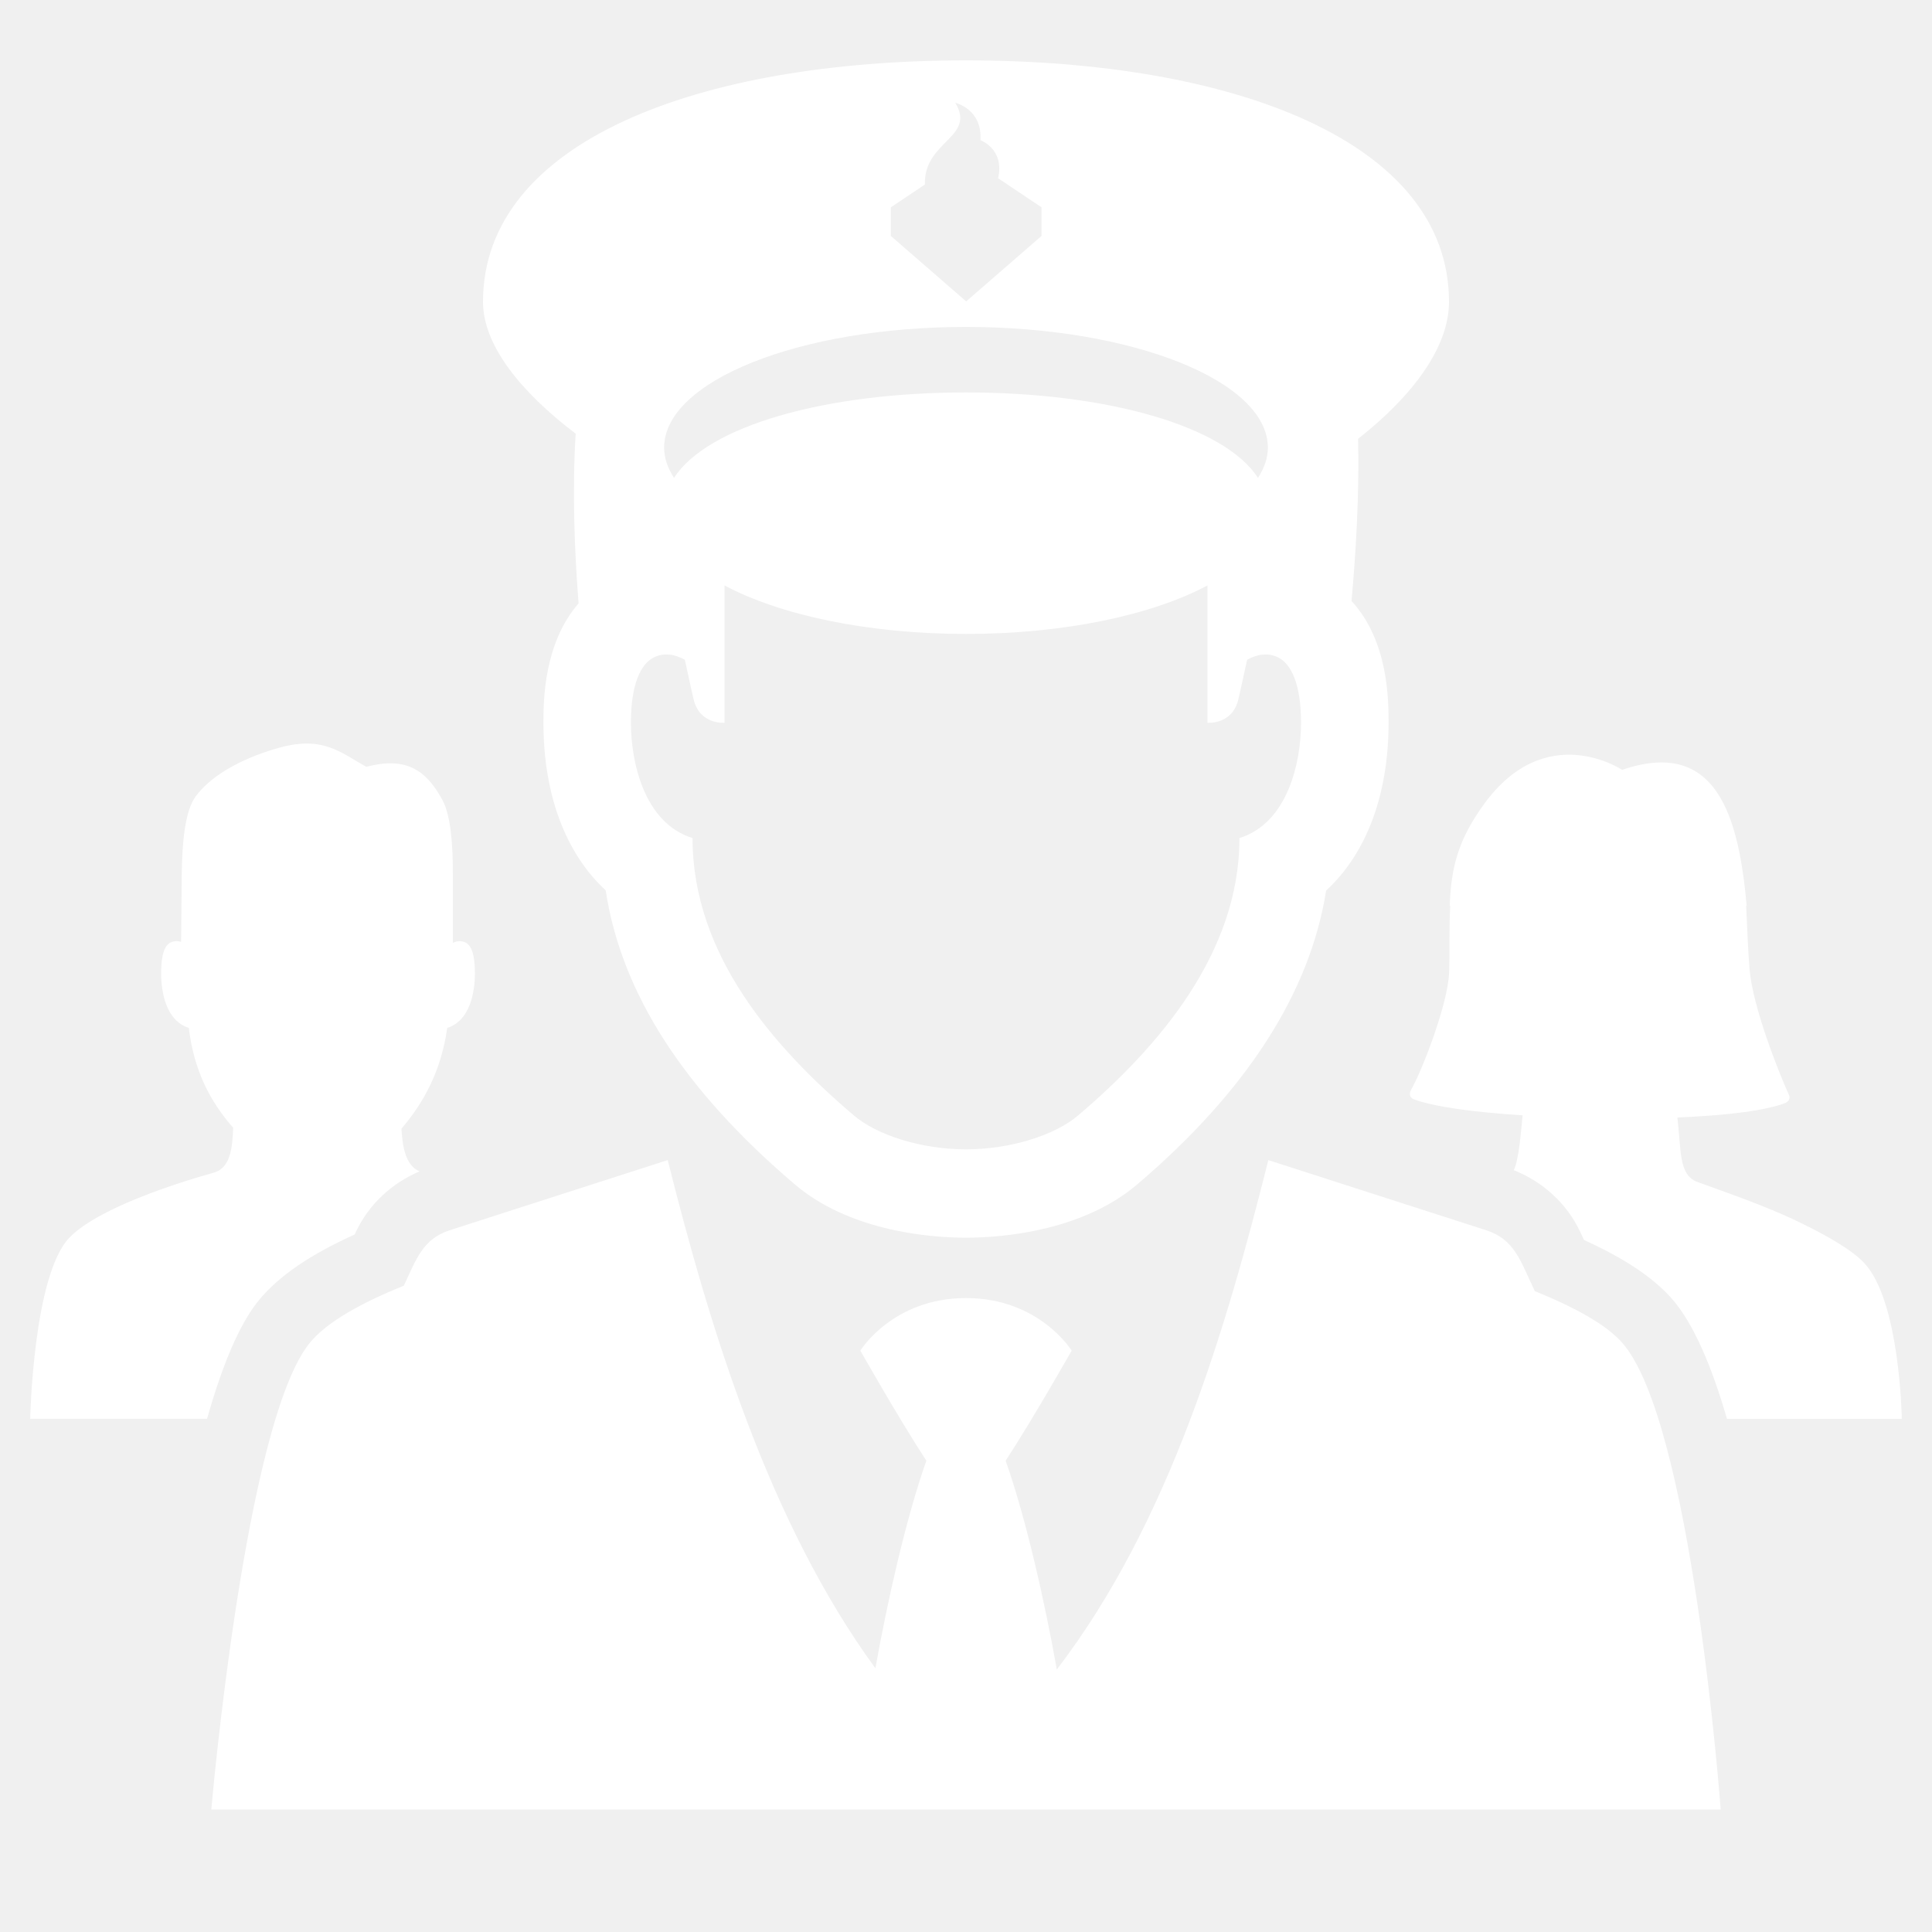
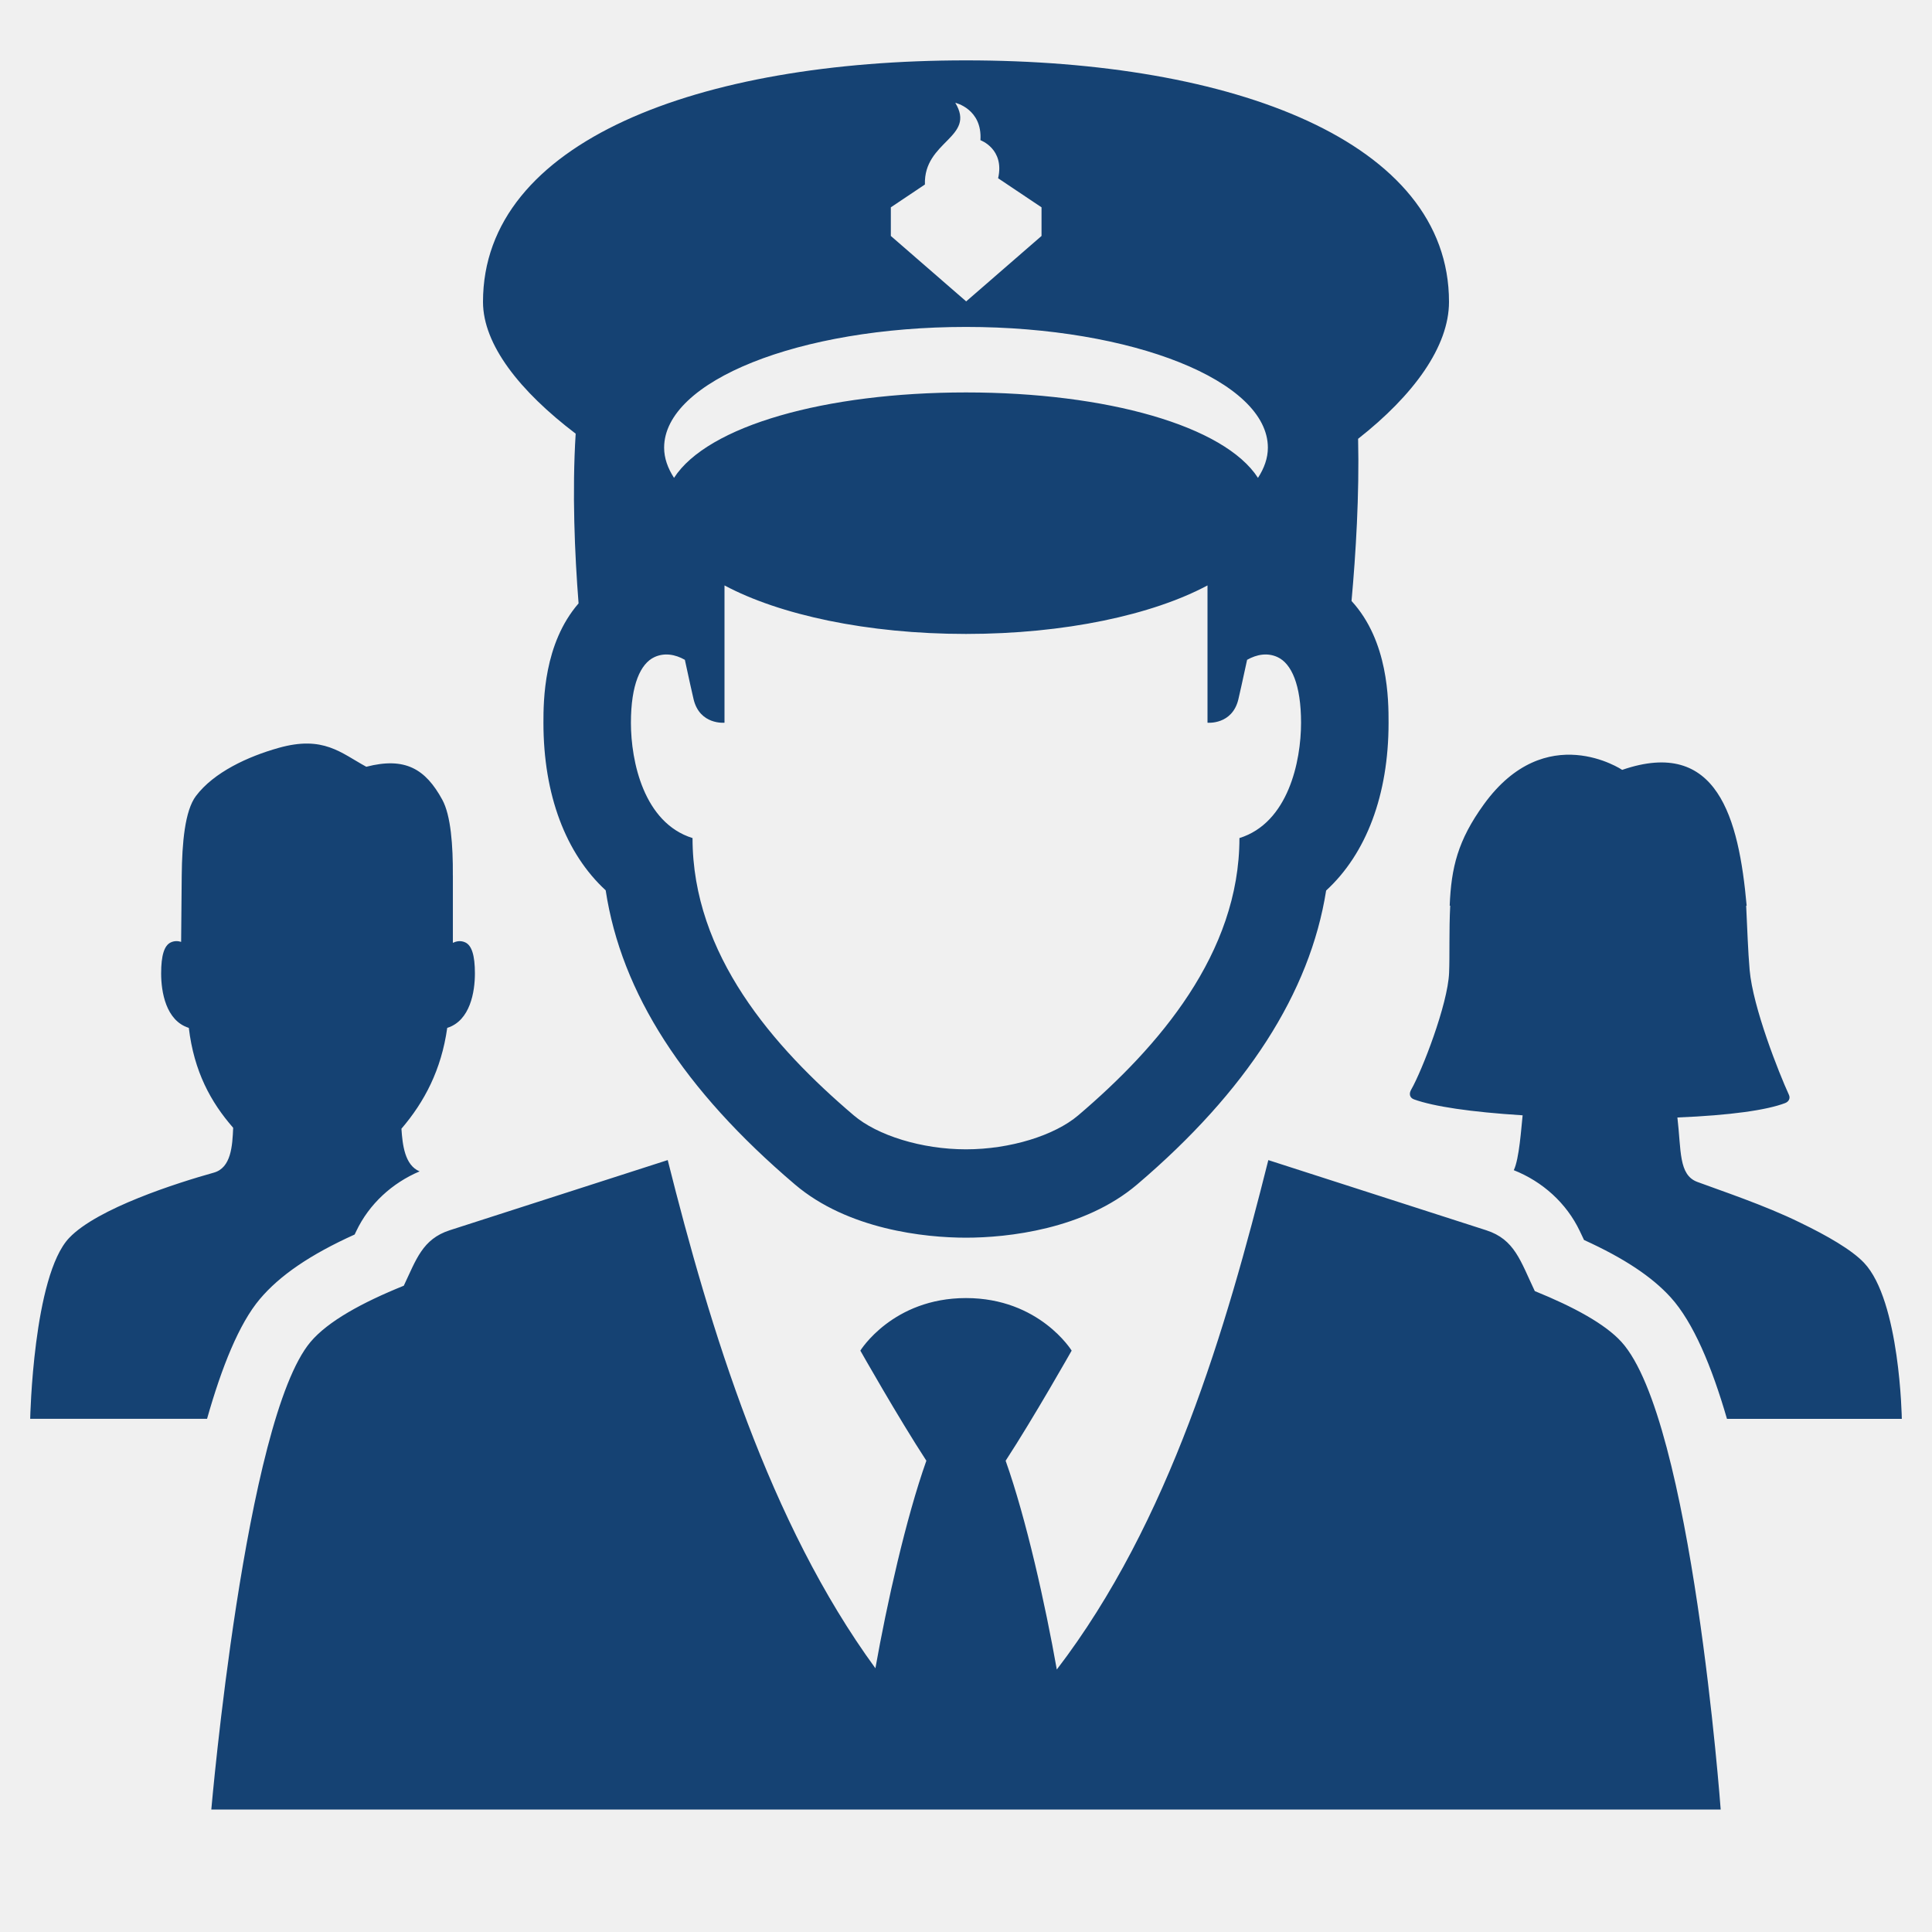
<svg xmlns="http://www.w3.org/2000/svg" version="1.2" baseProfile="tiny" x="0px" y="0px" width="64px" height="64px" viewBox="0 0 64 64" xml:space="preserve">
  <g id="Box">
    <rect fill="none" width="64" height="64" />
  </g>
  <g id="Icon">
    <g>
-       <path fill="#fff" d="M53.713,44.453C56.05,47.026,57,59.943,57,59.943H7c0,0,1.117-12.917,3.287-15.49    c0.577-0.684,1.71-1.305,3.089-1.862c0.409-0.859,0.615-1.545,1.524-1.838l7.219-2.324    c1.403,5.593,3.357,12.012,6.88,16.835c0.377-2.125,1.009-4.964,1.688-6.876C29.755,46.96,28.5,44.741,28.5,44.741    S29.569,43,32,43s3.5,1.741,3.5,1.741s-1.255,2.219-2.187,3.648c0.684,1.925,1.319,4.787,1.695,6.916    c3.744-4.891,5.609-11.304,7.007-16.875l7.219,2.324c0.943,0.304,1.132,1.015,1.608,2.015    C52.126,43.29,53.17,43.855,53.713,44.453z M16,10c0-5.325,7.163-8,16-8s16,2.675,16,8    c0,1.477-1.168,3.089-3.011,4.536c0.043,1.856-0.076,3.813-0.218,5.372c1.226,1.334,1.227,3.291,1.227,4.036    c0,2.39-0.74,4.336-2.068,5.556c-0.534,3.382-2.634,6.65-6.262,9.738C35.916,40.728,33.365,41,32,41    c-1.365,0-3.916-0.272-5.667-1.763c-3.687-3.137-5.751-6.34-6.269-9.744c-1.324-1.22-2.062-3.164-2.062-5.55    c0-0.73,0.008-2.623,1.164-3.955c-0.128-1.625-0.217-3.696-0.096-5.622C17.223,12.963,16,11.42,16,10z     M29.51,7.816l2.496,2.168l2.496-2.168v-0.948l-1.438-0.963c0.223-0.973-0.586-1.261-0.586-1.261    c0.067-1.036-0.833-1.239-0.833-1.239c0.699,1.155-1.051,1.26-1.006,2.707l-1.129,0.756V7.816z M22,14.83    c0,0.346,0.121,0.68,0.328,1C23.439,14.106,27.342,13,32,13s8.56,1.106,9.672,2.83    C41.879,15.51,42,15.176,42,14.83c0-2.209-4.477-4-10-4S22,12.621,22,14.83z M20.9,23.944    c0,1.273,0.424,3.314,2.041,3.818c0,3.863,2.68,6.921,5.34,9.185c0.78,0.664,2.249,1.126,3.718,1.126    c1.469,0,2.938-0.462,3.719-1.126c2.66-2.264,5.34-5.368,5.34-9.185c1.618-0.504,2.041-2.545,2.041-3.818    c0-1.272-0.322-1.961-0.774-2.174c-0.335-0.158-0.693-0.093-1.013,0.087c-0.141,0.653-0.249,1.14-0.29,1.311    C40.817,24.019,40,23.941,40,23.941v-4.548C38.176,20.367,35.277,21,32,21s-6.176-0.633-8-1.607v4.548    c0,0-0.817,0.078-1.023-0.773c-0.042-0.172-0.149-0.658-0.29-1.311c-0.319-0.18-0.677-0.245-1.013-0.087    C21.222,21.983,20.9,22.671,20.9,23.944z M61.748,41.831c-0.407-0.429-1.219-0.897-2.112-1.328    c-1.169-0.578-2.716-1.09-3.412-1.351c-0.623-0.233-0.529-1.046-0.658-2.134    c1.763-0.072,2.962-0.245,3.568-0.477c0.12-0.046,0.18-0.155,0.127-0.272c-0.332-0.724-1.194-2.895-1.302-4.138    c-0.055-0.632-0.078-1.369-0.115-2.126C57.851,30.004,57.853,30.001,57.86,30c-0.259-2.895-0.968-5.583-4.123-4.497    c0,0-2.529-1.696-4.582,1.142c-0.863,1.192-1.081,2.093-1.132,3.356h0.017c-0.042,0.85-0.013,1.636-0.037,2.227    c-0.043,1.044-0.898,3.245-1.257,3.87c-0.077,0.133-0.05,0.268,0.094,0.32    c0.651,0.236,1.876,0.419,3.599,0.528c-0.045,0.412-0.112,1.448-0.293,1.818    c0.951,0.376,1.745,1.089,2.187,2.017l0.14,0.295c1.326,0.604,2.248,1.216,2.869,1.899    c0.751,0.827,1.363,2.292,1.866,4.026H63C63,47,62.942,43.088,61.748,41.831z M11.748,40.895l0.055-0.115    c0.428-0.898,1.187-1.591,2.097-1.977c-0.491-0.201-0.567-0.88-0.602-1.413c0.759-0.885,1.322-1.948,1.517-3.34    c0.764-0.238,0.917-1.202,0.917-1.804c0-0.601-0.105-0.926-0.318-1.027c-0.157-0.074-0.302-0.038-0.412,0.013V29    h-0.001c0.007-0.997-0.067-1.99-0.349-2.507c-0.555-1.019-1.23-1.426-2.518-1.093    c-0.844-0.46-1.419-1.041-2.898-0.627c-1.028,0.288-2.152,0.81-2.745,1.595C6.123,26.855,6.031,27.927,6.02,29    L6,31.201c-0.099-0.031-0.219-0.041-0.344,0.018c-0.214,0.101-0.318,0.426-0.318,1.027    c0,0.601,0.153,1.566,0.917,1.804c0.171,1.44,0.725,2.459,1.469,3.309c-0.025,0.602-0.067,1.326-0.64,1.486    c-1.201,0.336-3.858,1.178-4.793,2.163C1.097,42.265,1,47,1,47h5.859c0.484-1.709,1.06-3.151,1.747-3.965    C9.268,42.25,10.277,41.56,11.748,40.895z" />
+       <path fill="#154273" d="M53.713,44.453C56.05,47.026,57,59.943,57,59.943H7c0,0,1.117-12.917,3.287-15.49    c0.577-0.684,1.71-1.305,3.089-1.862c0.409-0.859,0.615-1.545,1.524-1.838l7.219-2.324    c1.403,5.593,3.357,12.012,6.88,16.835c0.377-2.125,1.009-4.964,1.688-6.876C29.755,46.96,28.5,44.741,28.5,44.741    S29.569,43,32,43s3.5,1.741,3.5,1.741s-1.255,2.219-2.187,3.648c0.684,1.925,1.319,4.787,1.695,6.916    c3.744-4.891,5.609-11.304,7.007-16.875l7.219,2.324c0.943,0.304,1.132,1.015,1.608,2.015    C52.126,43.29,53.17,43.855,53.713,44.453z M16,10c0-5.325,7.163-8,16-8s16,2.675,16,8    c0,1.477-1.168,3.089-3.011,4.536c0.043,1.856-0.076,3.813-0.218,5.372c1.226,1.334,1.227,3.291,1.227,4.036    c0,2.39-0.74,4.336-2.068,5.556c-0.534,3.382-2.634,6.65-6.262,9.738C35.916,40.728,33.365,41,32,41    c-1.365,0-3.916-0.272-5.667-1.763c-3.687-3.137-5.751-6.34-6.269-9.744c-1.324-1.22-2.062-3.164-2.062-5.55    c0-0.73,0.008-2.623,1.164-3.955c-0.128-1.625-0.217-3.696-0.096-5.622C17.223,12.963,16,11.42,16,10z     M29.51,7.816l2.496,2.168l2.496-2.168v-0.948l-1.438-0.963c0.223-0.973-0.586-1.261-0.586-1.261    c0.067-1.036-0.833-1.239-0.833-1.239c0.699,1.155-1.051,1.26-1.006,2.707l-1.129,0.756V7.816z M22,14.83    c0,0.346,0.121,0.68,0.328,1C23.439,14.106,27.342,13,32,13s8.56,1.106,9.672,2.83    C41.879,15.51,42,15.176,42,14.83c0-2.209-4.477-4-10-4S22,12.621,22,14.83z M20.9,23.944    c0,1.273,0.424,3.314,2.041,3.818c0,3.863,2.68,6.921,5.34,9.185c0.78,0.664,2.249,1.126,3.718,1.126    c1.469,0,2.938-0.462,3.719-1.126c2.66-2.264,5.34-5.368,5.34-9.185c1.618-0.504,2.041-2.545,2.041-3.818    c0-1.272-0.322-1.961-0.774-2.174c-0.335-0.158-0.693-0.093-1.013,0.087c-0.141,0.653-0.249,1.14-0.29,1.311    C40.817,24.019,40,23.941,40,23.941v-4.548C38.176,20.367,35.277,21,32,21s-6.176-0.633-8-1.607v4.548    c0,0-0.817,0.078-1.023-0.773c-0.042-0.172-0.149-0.658-0.29-1.311c-0.319-0.18-0.677-0.245-1.013-0.087    C21.222,21.983,20.9,22.671,20.9,23.944z M61.748,41.831c-0.407-0.429-1.219-0.897-2.112-1.328    c-1.169-0.578-2.716-1.09-3.412-1.351c-0.623-0.233-0.529-1.046-0.658-2.134    c1.763-0.072,2.962-0.245,3.568-0.477c0.12-0.046,0.18-0.155,0.127-0.272c-0.332-0.724-1.194-2.895-1.302-4.138    c-0.055-0.632-0.078-1.369-0.115-2.126C57.851,30.004,57.853,30.001,57.86,30c-0.259-2.895-0.968-5.583-4.123-4.497    c0,0-2.529-1.696-4.582,1.142c-0.863,1.192-1.081,2.093-1.132,3.356h0.017c-0.042,0.85-0.013,1.636-0.037,2.227    c-0.043,1.044-0.898,3.245-1.257,3.87c-0.077,0.133-0.05,0.268,0.094,0.32    c0.651,0.236,1.876,0.419,3.599,0.528c-0.045,0.412-0.112,1.448-0.293,1.818    c0.951,0.376,1.745,1.089,2.187,2.017l0.14,0.295c1.326,0.604,2.248,1.216,2.869,1.899    c0.751,0.827,1.363,2.292,1.866,4.026H63C63,47,62.942,43.088,61.748,41.831z M11.748,40.895l0.055-0.115    c0.428-0.898,1.187-1.591,2.097-1.977c-0.491-0.201-0.567-0.88-0.602-1.413c0.759-0.885,1.322-1.948,1.517-3.34    c0.764-0.238,0.917-1.202,0.917-1.804c0-0.601-0.105-0.926-0.318-1.027c-0.157-0.074-0.302-0.038-0.412,0.013V29    h-0.001c0.007-0.997-0.067-1.99-0.349-2.507c-0.555-1.019-1.23-1.426-2.518-1.093    c-0.844-0.46-1.419-1.041-2.898-0.627c-1.028,0.288-2.152,0.81-2.745,1.595C6.123,26.855,6.031,27.927,6.02,29    L6,31.201c-0.099-0.031-0.219-0.041-0.344,0.018c-0.214,0.101-0.318,0.426-0.318,1.027    c0,0.601,0.153,1.566,0.917,1.804c0.171,1.44,0.725,2.459,1.469,3.309c-0.025,0.602-0.067,1.326-0.64,1.486    c-1.201,0.336-3.858,1.178-4.793,2.163C1.097,42.265,1,47,1,47h5.859c0.484-1.709,1.06-3.151,1.747-3.965    C9.268,42.25,10.277,41.56,11.748,40.895z" />
    </g>
  </g>
</svg>
